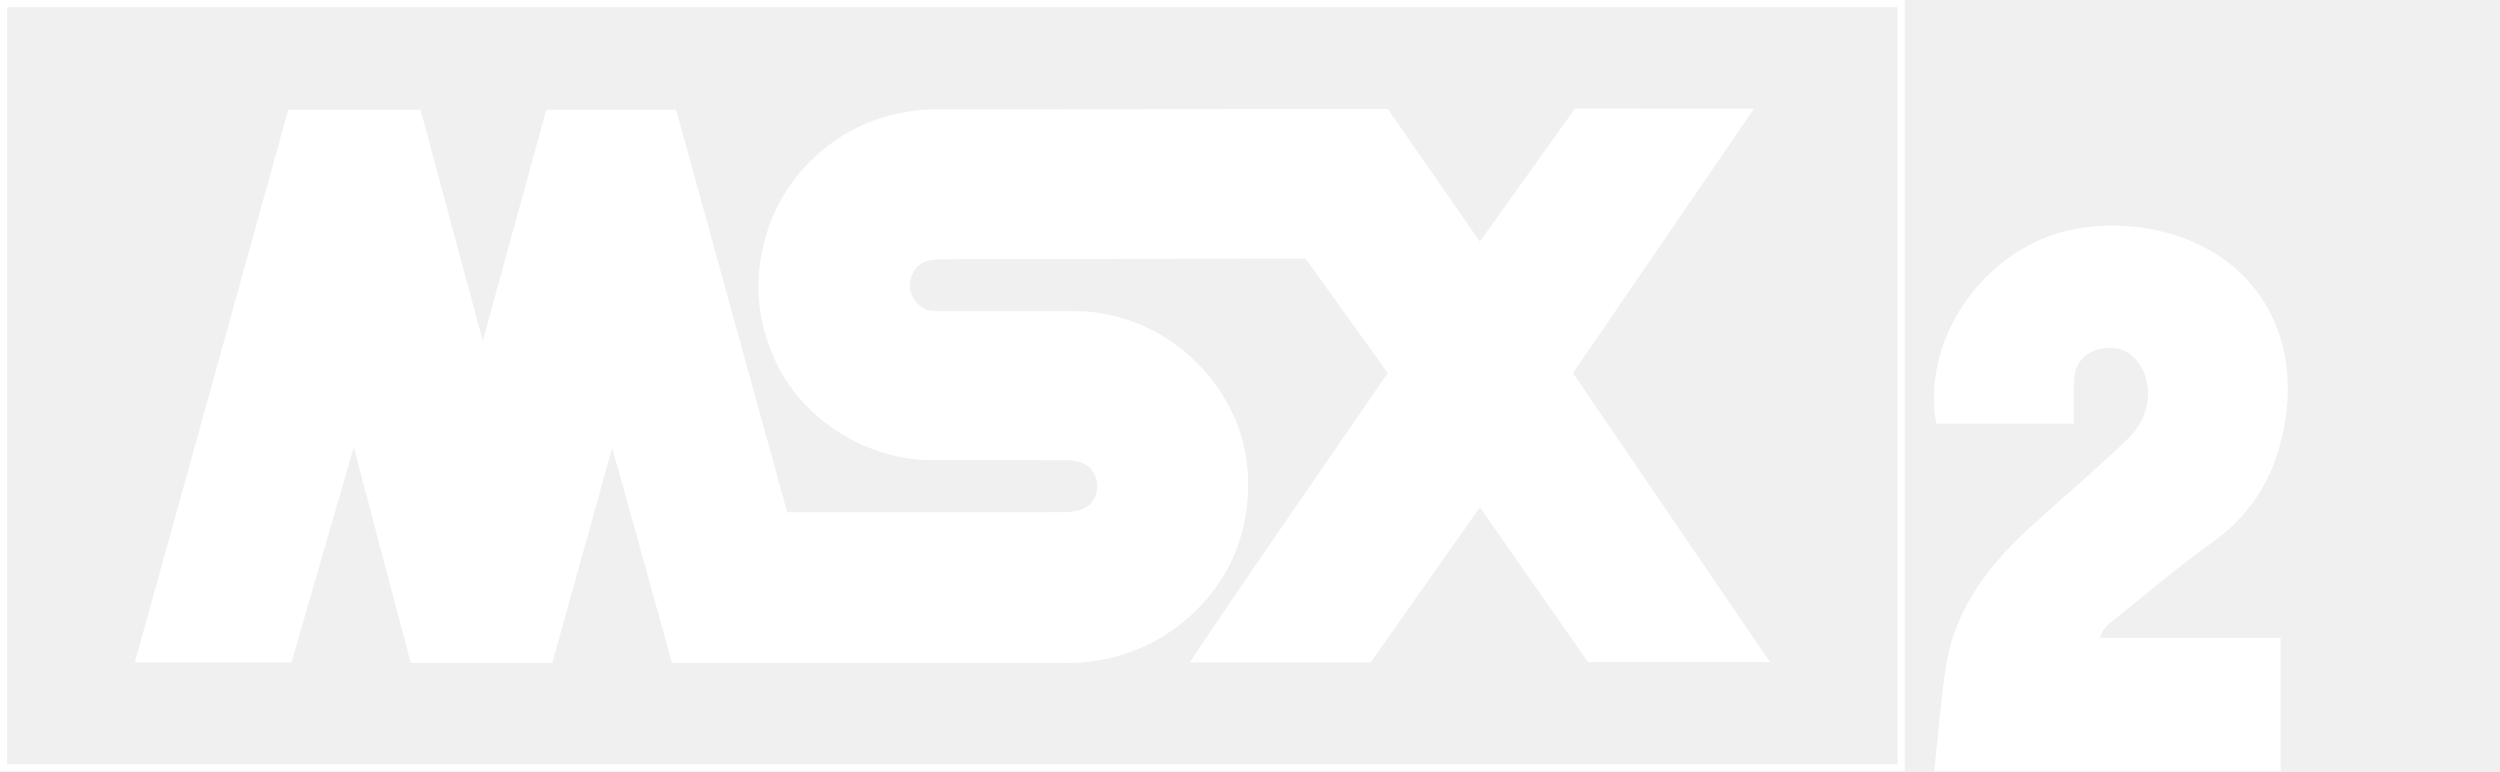
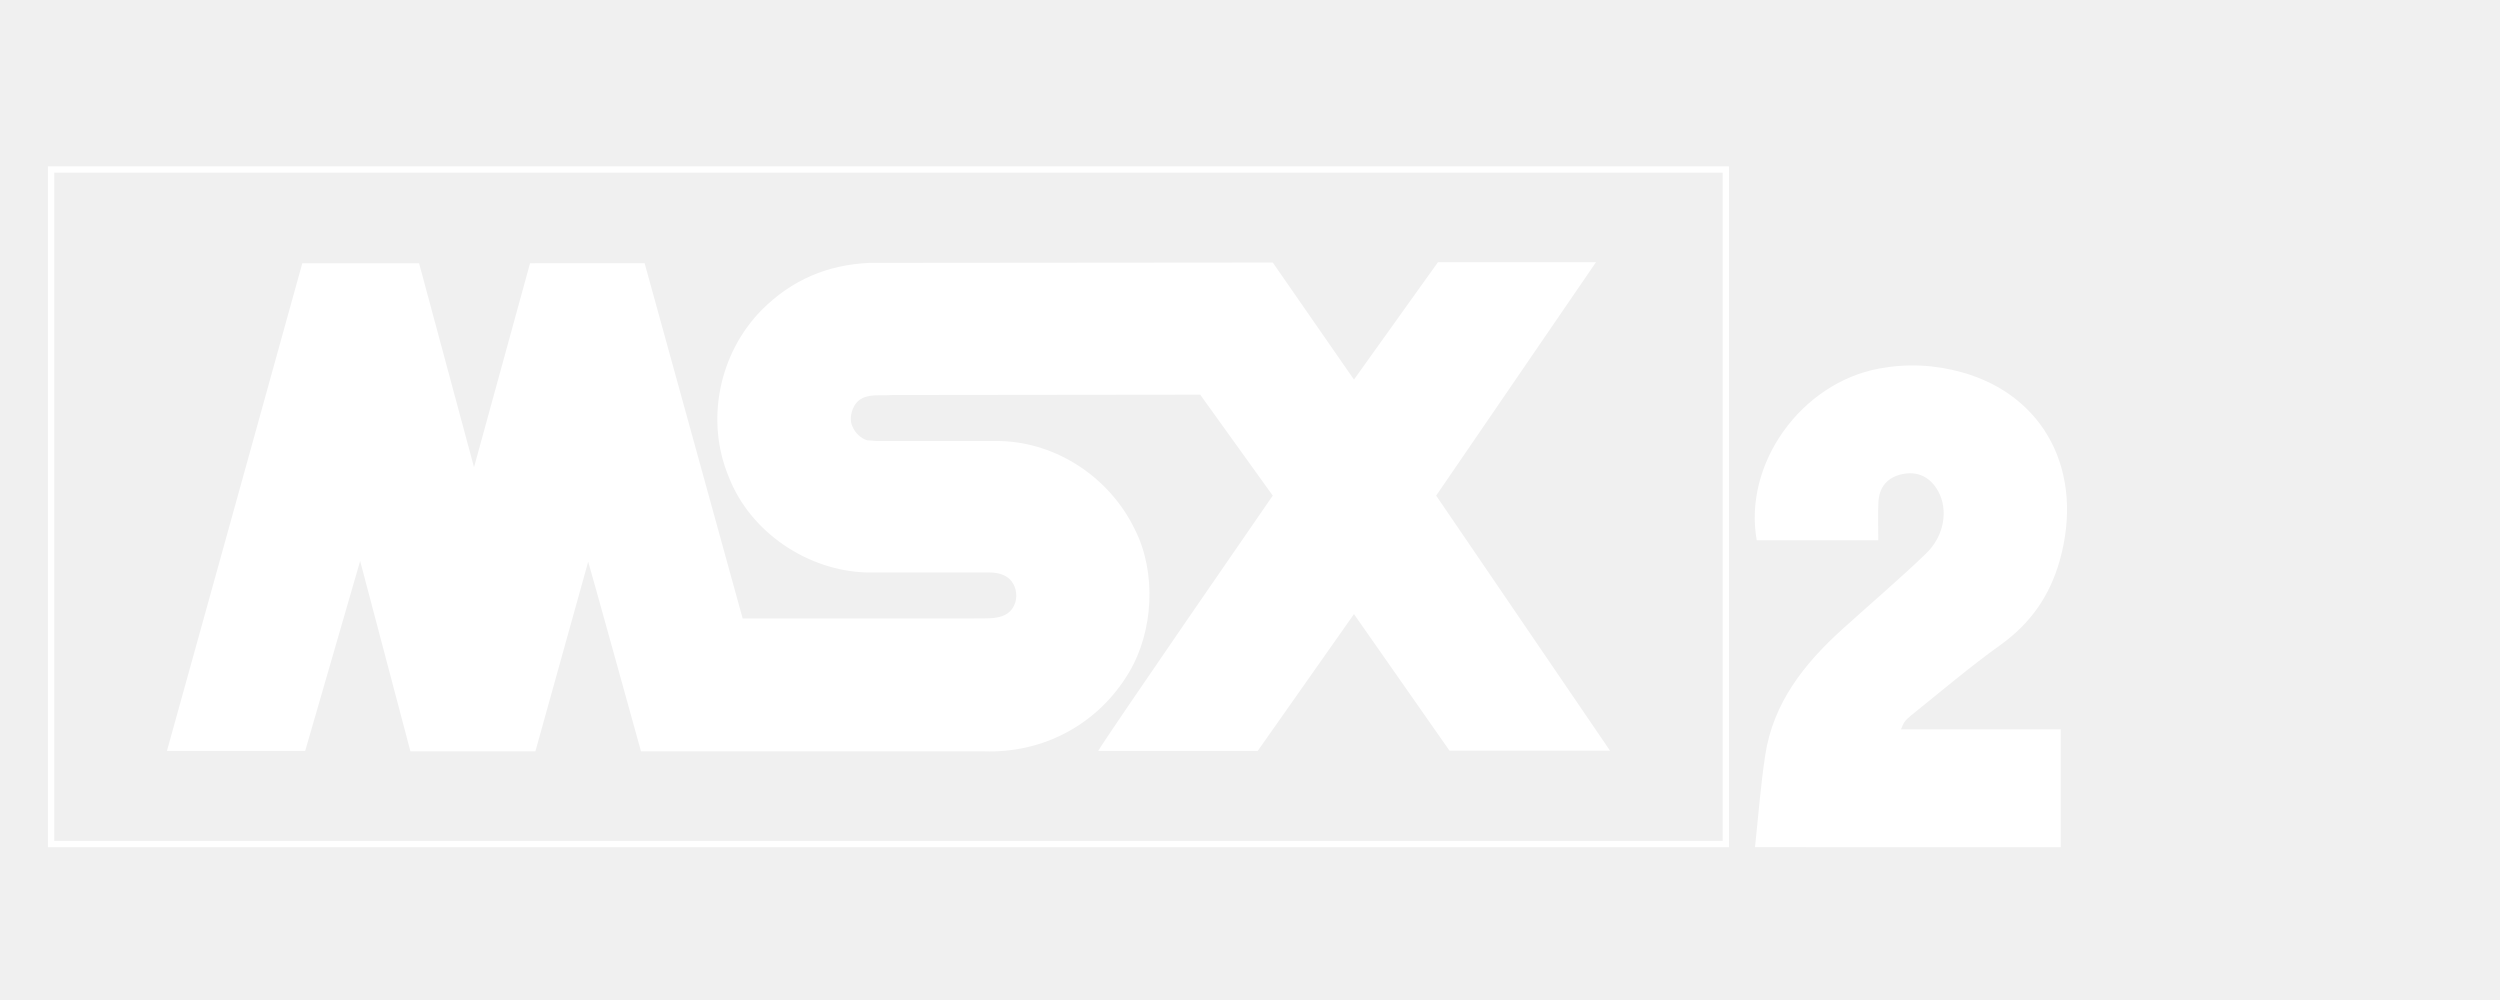
- <svg xmlns="http://www.w3.org/2000/svg" width="350" height="108" viewBox="0 0 350 108" fill="none">
-   <path d="M0.5 0.5H266.165V107.498H0.5V0.5Z" stroke="white" />
-   <path d="M245.568 15.203L220.217 52.231L247.791 92.685H222.328L207.176 71.027L191.901 92.736H166.604C167.291 91.31 194.294 52.229 194.294 52.229L182.784 36.216L133.96 36.271C131.684 36.451 128.89 35.76 127.749 38.329C127.35 39.179 127.179 40.433 127.637 41.292C128.031 42.259 128.948 43.169 129.97 43.454L131.508 43.57H151.051C160.106 43.797 168.485 49.433 172.412 57.581C175.89 64.42 175.377 73.762 171.501 80.261C166.606 88.517 157.885 93.135 148.431 92.795H94.077C94.077 92.795 85.758 62.765 85.701 62.714L77.324 92.795L57.501 92.799L49.525 62.6L40.805 92.736H18.874C18.874 92.736 39.04 20.156 40.351 15.367H58.873L67.59 47.728L76.477 15.367L94.652 15.363L110.205 71.719H146.439C148.94 71.598 152.419 72.281 153.446 69.209C153.844 67.835 153.505 66.414 152.536 65.446C151.621 64.647 150.482 64.424 149.288 64.424L129.803 64.42C120.571 64.135 111.401 58.096 107.982 49.213C104.278 40.321 106.444 29.666 113.223 22.782C118.009 17.984 123.704 15.592 130.375 15.309L194.296 15.254L207.176 33.823L220.501 15.197L245.568 15.203Z" fill="white" />
-   <path d="M270.792 107.998C271.319 103.139 271.679 98.255 272.411 93.427C273.677 85.075 278.62 78.868 284.674 73.397C289.091 69.406 293.629 65.544 297.92 61.422C300.848 58.608 301.464 54.495 299.866 51.562C298.627 49.288 296.596 48.296 294.157 48.82C291.762 49.333 290.492 50.881 290.371 53.282C290.275 55.225 290.351 57.178 290.351 59.309C283.841 59.309 277.453 59.309 271.066 59.309C268.908 47.18 278.103 34.357 290.52 32.067C294.946 31.251 299.298 31.463 303.599 32.662C316.791 36.339 323.092 48.54 319.113 62.593C317.546 68.127 314.497 72.506 309.752 75.903C304.86 79.406 300.265 83.322 295.564 87.091C294.51 87.952 294.39 88.239 293.952 89.302C302.736 89.302 310.597 89.302 319.295 89.302C319.295 95.67 319.295 101.834 319.295 108C303.128 107.998 286.96 107.998 270.792 107.998Z" fill="white" />
+ <svg xmlns="http://www.w3.org/2000/svg" width="500" height="200" viewBox="0 0 500 200" version="1.1" id="svg32" style="fill:none">
+   <defs id="defs36" />
+   <path d="M 10.218,33.904 H 345.165 V 168.805 H 10.218 Z" id="path26" style="stroke:#ffffff;stroke-width:1.261" />
+   <path d="m 319.196,52.441 -31.962,46.684 34.765,51.003 h -32.103 l -19.103,-27.305 -19.258,27.37 H 219.64 C 220.506,148.396 254.551,99.123 254.551,99.123 l -14.512,-20.189 -61.557,0.07 c -2.87,0.227 -6.392,-0.645 -7.831,2.594 -0.503,1.073 -0.719,2.653 -0.141,3.736 0.497,1.22 1.653,2.367 2.941,2.725 l 1.939,0.147 h 24.64 c 11.416,0.286 21.981,7.392 26.932,17.665 4.385,8.622 3.738,20.4 -1.149,28.594 -6.172,10.409 -17.167,16.231 -29.086,15.803 h -68.528 c 0,0 -10.489,-37.861 -10.561,-37.926 l -10.561,37.926 -24.992,0.005 -10.056,-38.075 -10.994,37.995 H 33.384 c 0,0 25.426,-91.507 27.078,-97.546 h 23.353 l 10.989,40.801 11.206,-40.801 22.914,-0.005 19.609,71.053 h 45.683 c 3.153,-0.152 7.54,0.709 8.834,-3.164 0.502,-1.733 0.074,-3.525 -1.147,-4.744 -1.154,-1.008 -2.59,-1.289 -4.095,-1.289 l -24.566,-0.005 c -11.64,-0.358 -23.201,-7.972 -27.512,-19.173 -4.67,-11.211 -1.939,-24.644 6.608,-33.323 6.034,-6.049 13.214,-9.066 21.625,-9.421 l 80.591,-0.07 16.239,23.412 16.8,-23.484 z" id="path28" style="fill:#ffffff;stroke-width:1.261" />
+   <path d="m 350.999,169.436 c 0.664,-6.126 1.118,-12.283 2.041,-18.371 1.596,-10.53 7.828,-18.356 15.461,-25.253 5.569,-5.033 11.29,-9.901 16.7,-15.099 3.692,-3.548 4.468,-8.733 2.453,-12.43 -1.562,-2.867 -4.123,-4.118 -7.198,-3.458 -3.02,0.647 -4.621,2.599 -4.773,5.626 -0.121,2.449 -0.025,4.912 -0.025,7.598 -8.208,0 -16.262,0 -24.314,0 -2.721,-15.292 8.872,-31.459 24.527,-34.347 5.58,-1.029 11.067,-0.761 16.49,0.75 16.632,4.636 24.576,20.019 19.56,37.737 -1.976,6.977 -5.82,12.497 -11.802,16.78 -6.168,4.417 -11.961,9.354 -17.888,14.106 -1.329,1.085 -1.48,1.446 -2.032,2.787 11.075,0 20.986,0 31.952,0 0,8.029 0,15.8 0,23.574 -20.383,-0.003 -40.767,-0.003 -61.152,-0.003 z" id="path30" style="fill:#ffffff;stroke-width:1.261" />
</svg>
